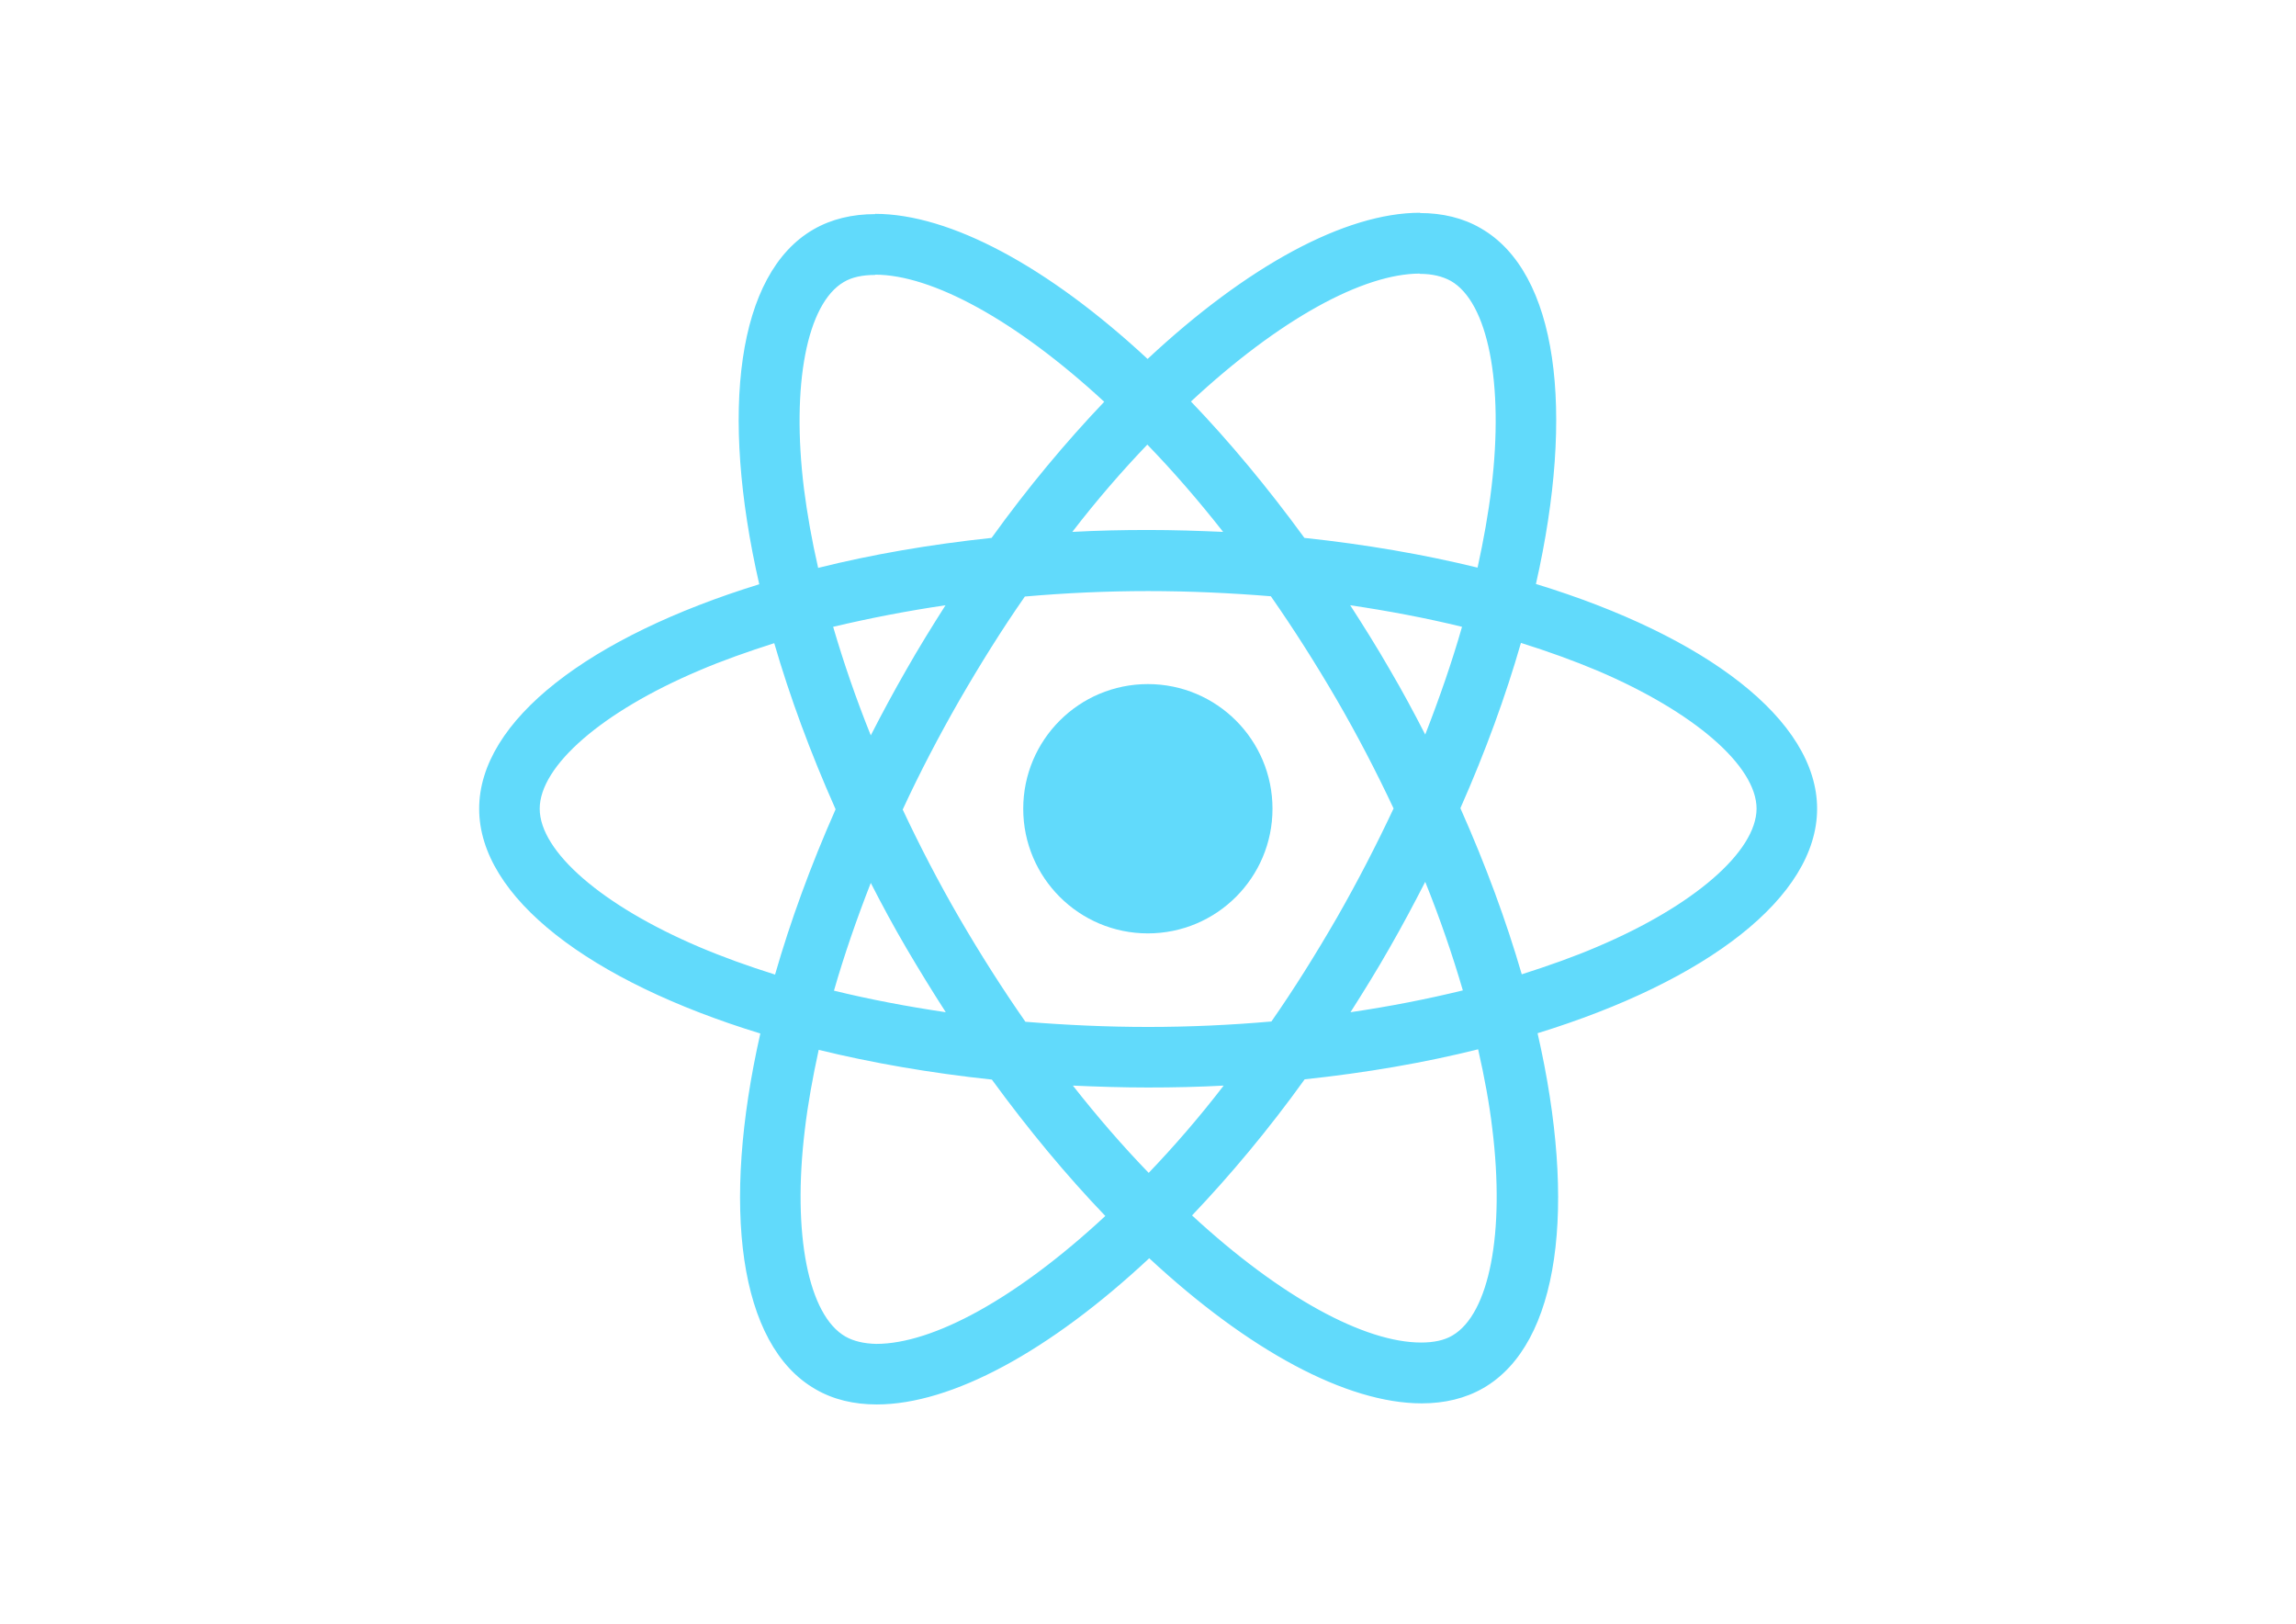
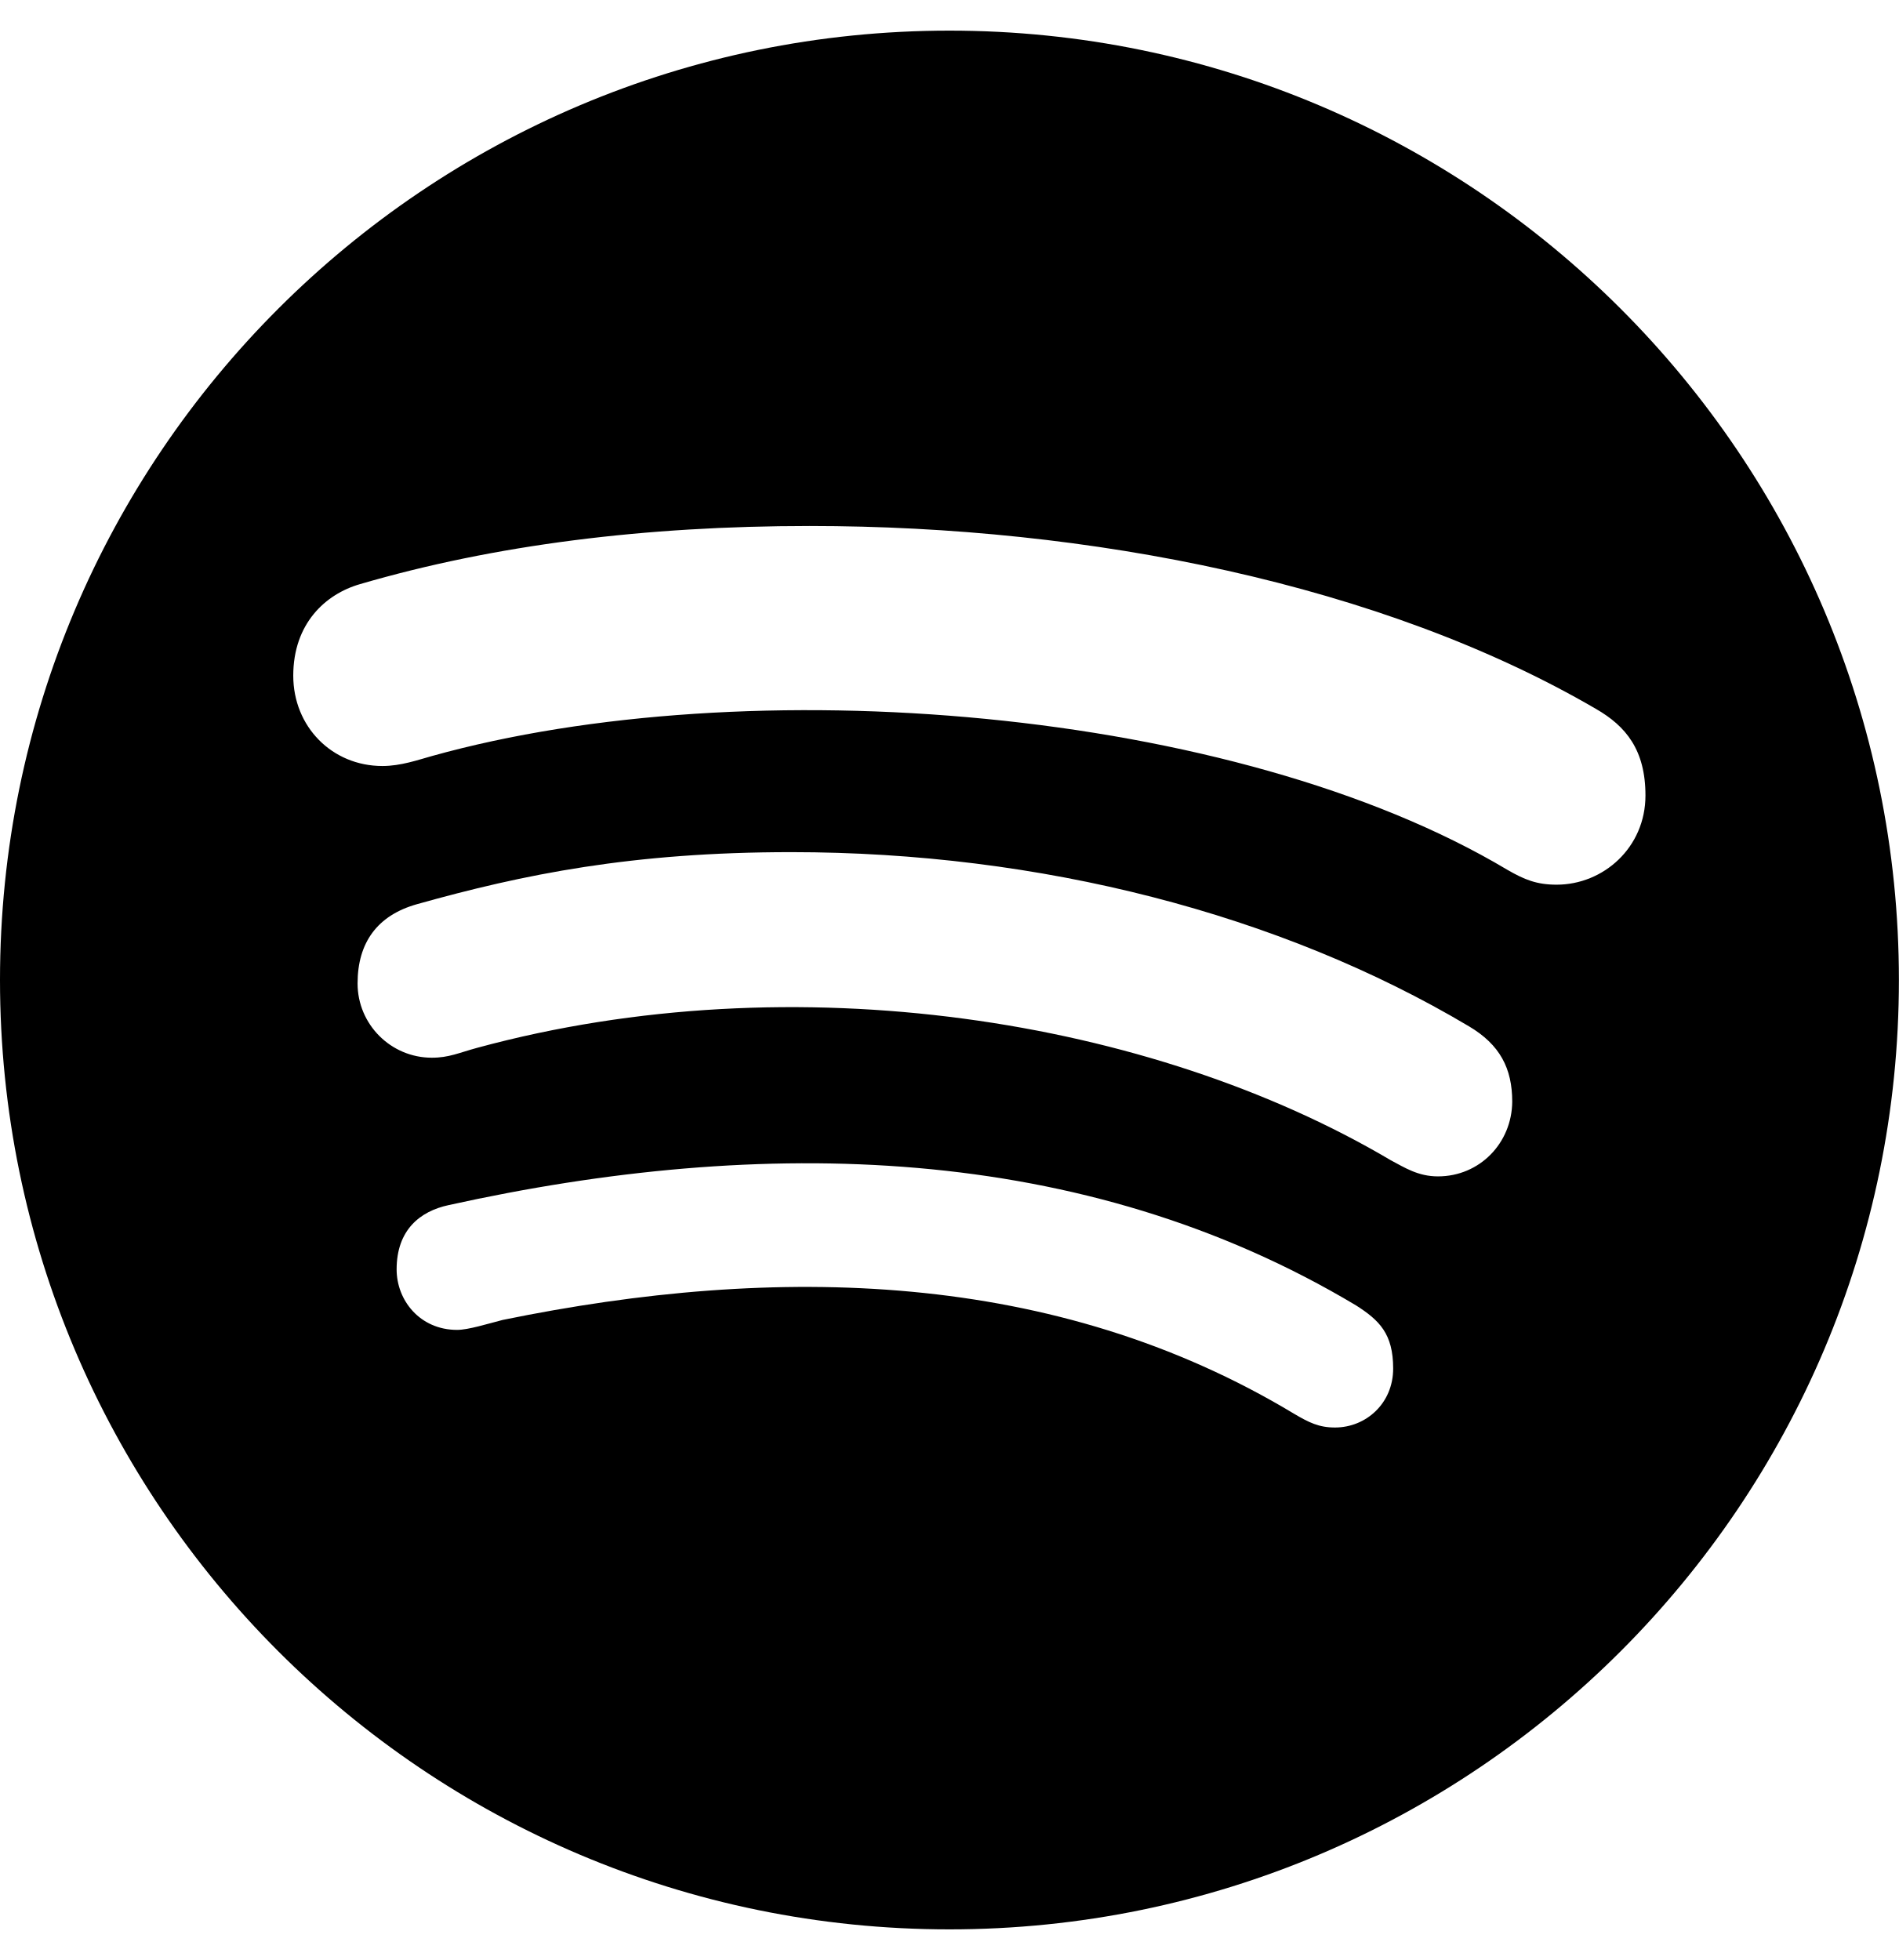
- <svg xmlns="http://www.w3.org/2000/svg" viewBox="0 0 841.9 595.3">
-   <g fill="#61DAFB">
-     <path d="M666.3 296.5c0-32.5-40.7-63.3-103.1-82.4 14.4-63.6 8-114.2-20.2-130.4-6.5-3.8-14.1-5.6-22.4-5.6v22.3c4.6 0 8.3.9 11.4 2.6 13.6 7.8 19.5 37.5 14.9 75.7-1.1 9.4-2.9 19.3-5.1 29.4-19.6-4.8-41-8.5-63.5-10.9-13.5-18.5-27.5-35.3-41.6-50 32.6-30.3 63.2-46.9 84-46.9V78c-27.5 0-63.5 19.6-99.9 53.6-36.4-33.8-72.4-53.2-99.9-53.2v22.3c20.7 0 51.4 16.5 84 46.6-14 14.7-28 31.4-41.3 49.9-22.6 2.4-44 6.1-63.6 11-2.3-10-4-19.7-5.2-29-4.7-38.2 1.1-67.9 14.6-75.8 3-1.8 6.9-2.6 11.5-2.6V78.5c-8.4 0-16 1.8-22.6 5.6-28.1 16.2-34.4 66.7-19.9 130.1-62.2 19.2-102.7 49.9-102.7 82.3 0 32.5 40.7 63.3 103.1 82.4-14.4 63.6-8 114.2 20.2 130.4 6.5 3.8 14.1 5.6 22.5 5.6 27.5 0 63.5-19.6 99.9-53.6 36.4 33.8 72.4 53.2 99.9 53.2 8.4 0 16-1.8 22.6-5.6 28.1-16.2 34.4-66.7 19.9-130.1 62-19.1 102.5-49.9 102.5-82.3zm-130.2-66.7c-3.7 12.9-8.3 26.2-13.5 39.5-4.1-8-8.4-16-13.1-24-4.6-8-9.5-15.8-14.4-23.4 14.2 2.1 27.9 4.7 41 7.9zm-45.8 106.5c-7.8 13.5-15.8 26.3-24.1 38.2-14.9 1.3-30 2-45.2 2-15.1 0-30.2-.7-45-1.9-8.3-11.9-16.4-24.6-24.2-38-7.6-13.1-14.5-26.4-20.8-39.8 6.2-13.4 13.2-26.8 20.7-39.9 7.8-13.5 15.8-26.3 24.1-38.2 14.9-1.3 30-2 45.2-2 15.1 0 30.2.7 45 1.9 8.3 11.9 16.4 24.6 24.2 38 7.6 13.1 14.5 26.4 20.8 39.8-6.3 13.4-13.2 26.8-20.7 39.9zm32.3-13c5.4 13.4 10 26.8 13.8 39.8-13.1 3.2-26.9 5.9-41.2 8 4.9-7.7 9.8-15.6 14.4-23.7 4.6-8 8.9-16.1 13-24.1zM421.2 430c-9.3-9.6-18.6-20.3-27.8-32 9 .4 18.2.7 27.5.7 9.4 0 18.7-.2 27.8-.7-9 11.7-18.3 22.4-27.5 32zm-74.4-58.9c-14.2-2.1-27.9-4.7-41-7.9 3.7-12.9 8.3-26.2 13.5-39.5 4.1 8 8.4 16 13.1 24 4.7 8 9.5 15.8 14.4 23.4zM420.7 163c9.3 9.6 18.6 20.3 27.8 32-9-.4-18.2-.7-27.5-.7-9.4 0-18.7.2-27.8.7 9-11.7 18.3-22.4 27.5-32zm-74 58.9c-4.9 7.7-9.8 15.6-14.4 23.7-4.6 8-8.9 16-13 24-5.4-13.4-10-26.8-13.8-39.8 13.1-3.1 26.9-5.8 41.2-7.9zm-90.5 125.2c-35.4-15.1-58.3-34.9-58.3-50.6 0-15.7 22.9-35.6 58.3-50.6 8.6-3.7 18-7 27.7-10.1 5.7 19.6 13.2 40 22.5 60.9-9.2 20.8-16.6 41.1-22.2 60.6-9.9-3.1-19.3-6.5-28-10.2zM310 490c-13.6-7.8-19.5-37.5-14.9-75.7 1.1-9.4 2.9-19.3 5.1-29.4 19.6 4.8 41 8.5 63.5 10.9 13.5 18.5 27.5 35.3 41.6 50-32.6 30.3-63.2 46.9-84 46.9-4.5-.1-8.3-1-11.3-2.7zm237.2-76.2c4.7 38.2-1.1 67.9-14.6 75.8-3 1.8-6.9 2.6-11.5 2.6-20.7 0-51.4-16.5-84-46.6 14-14.7 28-31.4 41.3-49.9 22.6-2.4 44-6.1 63.6-11 2.3 10.1 4.1 19.8 5.2 29.1zm38.5-66.7c-8.6 3.7-18 7-27.7 10.1-5.7-19.6-13.2-40-22.5-60.9 9.2-20.8 16.6-41.1 22.2-60.6 9.9 3.1 19.3 6.5 28.1 10.2 35.4 15.1 58.3 34.9 58.3 50.6-.1 15.7-23 35.6-58.4 50.6zM320.8 78.4z" />
-     <circle cx="420.9" cy="296.5" r="45.7" />
-     <path d="M520.5 78.1z" />
-   </g>
+ <svg xmlns="http://www.w3.org/2000/svg" height="16" width="15.5" viewBox="0 0 496 512">
+   <path d="M248 8C111.1 8 0 119.1 0 256s111.1 248 248 248 248-111.1 248-248S384.9 8 248 8zm100.7 364.9c-4.2 0-6.8-1.3-10.7-3.6-62.4-37.6-135-39.2-206.7-24.5-3.9 1-9 2.6-11.9 2.6-9.7 0-15.8-7.7-15.8-15.8 0-10.3 6.1-15.2 13.6-16.8 81.9-18.1 165.6-16.5 237 26.2 6.1 3.9 9.7 7.4 9.7 16.5s-7.1 15.4-15.2 15.4zm26.9-65.6c-5.2 0-8.7-2.3-12.3-4.2-62.5-37-155.7-51.9-238.6-29.4-4.8 1.3-7.4 2.6-11.9 2.6-10.7 0-19.4-8.7-19.4-19.4s5.2-17.8 15.5-20.7c27.8-7.8 56.2-13.6 97.8-13.6 64.9 0 127.6 16.1 177 45.5 8.1 4.8 11.3 11 11.3 19.7-.1 10.8-8.5 19.5-19.4 19.5zm31-76.2c-5.2 0-8.4-1.3-12.9-3.9-71.2-42.5-198.5-52.7-280.9-29.7-3.6 1-8.1 2.6-12.9 2.6-13.2 0-23.3-10.3-23.3-23.6 0-13.6 8.4-21.3 17.4-23.9 35.2-10.3 74.6-15.2 117.5-15.2 73 0 149.5 15.2 205.4 47.8 7.8 4.5 12.9 10.7 12.9 22.6 0 13.6-11 23.3-23.2 23.3z" />
</svg>
